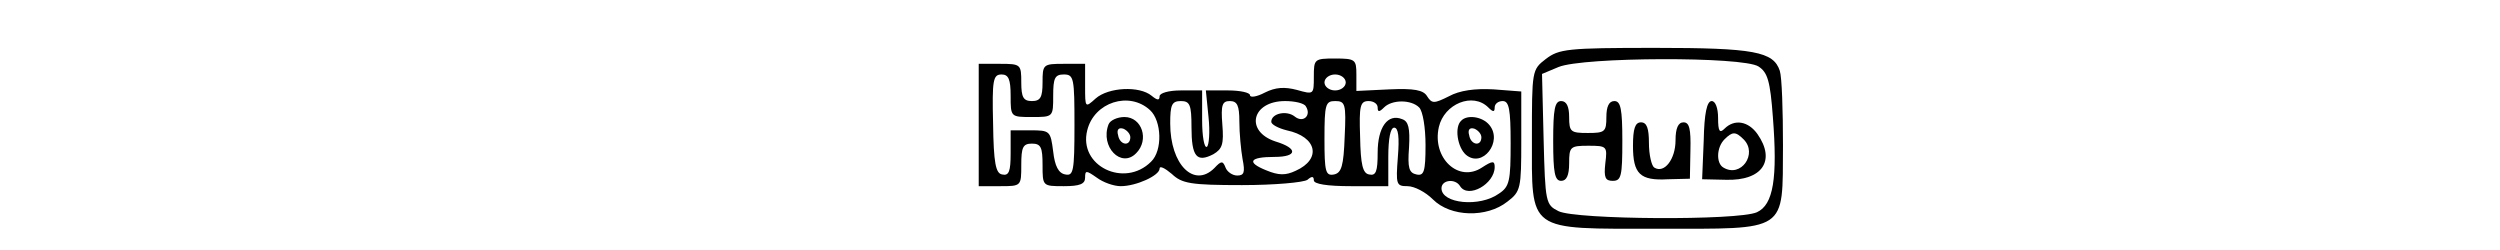
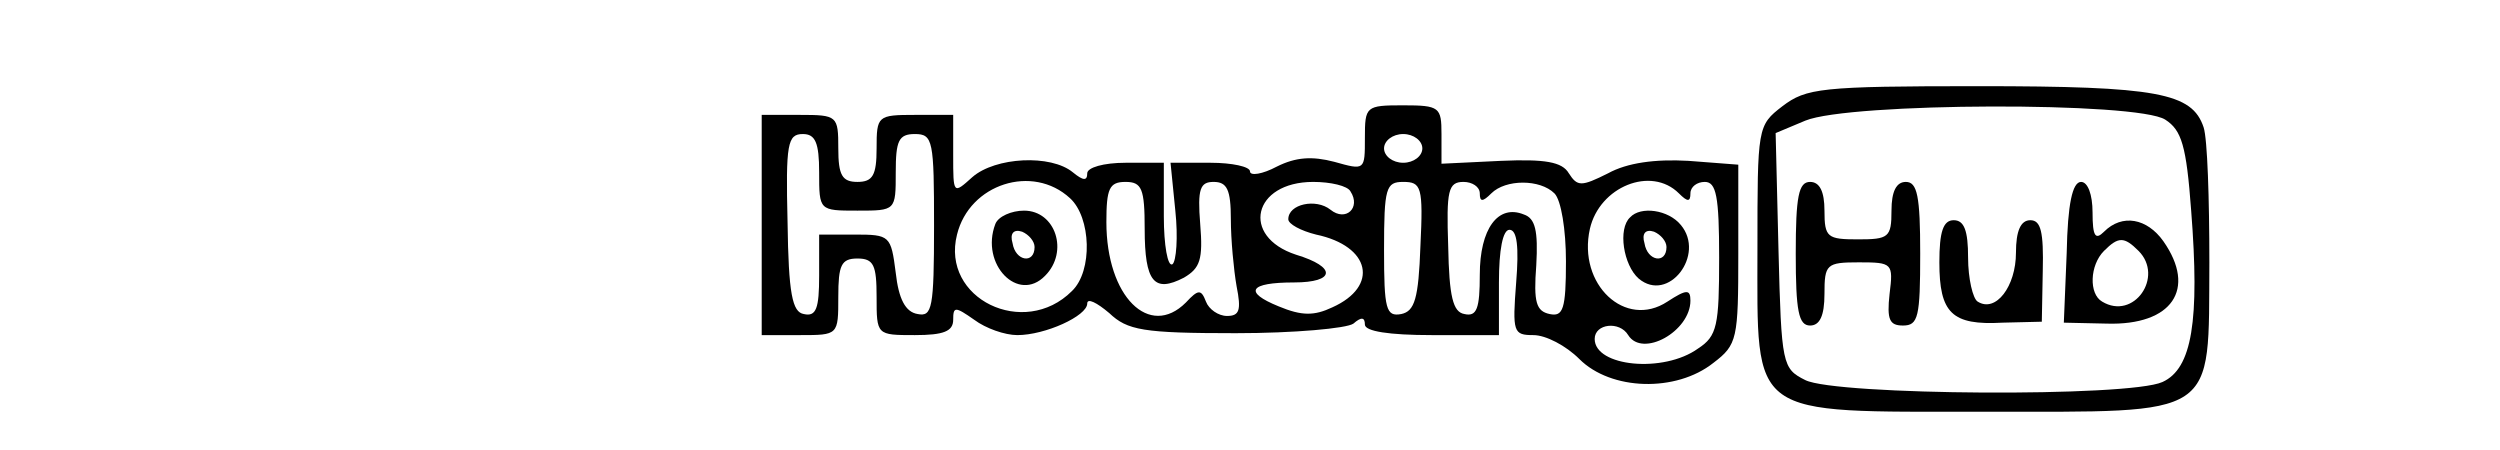
- <svg xmlns="http://www.w3.org/2000/svg" version="1.0" width="270pt" height="27pt" viewBox="0 0 250 47" preserveAspectRatio="xMidYMid meet">
+ <svg xmlns="http://www.w3.org/2000/svg" version="1.0" width="150pt" height="27pt" viewBox="0 0 250 47" preserveAspectRatio="xMidYMid meet">
  <g transform="translate(0,47) scale(0.1,-0.1)" fill="#000000" stroke="none">
    <path d="M1806 359 c-26 -20 -26 -22 -26 -148 0 -179 -11 -171 237 -171 246 0 234 -8 235 156 0 66 -2 129 -6 141 -12 36 -48 43 -235 43 -165 0 -180 -2 -205 -21z m400 -14 c17 -11 22 -27 27 -95 9 -115 1 -165 -30 -179 -35 -16 -341 -14 -373 2 -24 12 -25 16 -28 135 l-3 123 31 13 c46 19 347 20 376 1z" />
    <path d="M1820 205 c0 -60 3 -75 15 -75 10 0 15 10 15 33 0 31 2 33 36 33 35 0 36 -1 32 -33 -3 -27 0 -33 14 -33 16 0 18 9 18 75 0 60 -3 75 -15 75 -10 0 -15 -10 -15 -30 0 -28 -3 -30 -35 -30 -32 0 -35 2 -35 30 0 20 -5 30 -15 30 -12 0 -15 -15 -15 -75z" />
    <path d="M2103 206 l-3 -73 45 -1 c68 -2 94 36 59 86 -17 24 -43 29 -62 10 -9 -9 -12 -5 -12 20 0 19 -5 32 -12 32 -9 0 -14 -23 -15 -74z m75 2 c27 -27 -5 -73 -38 -53 -14 8 -13 38 2 53 15 15 21 15 36 0z" />
    <path d="M1970 196 c0 -53 13 -66 66 -63 l41 1 1 53 c1 41 -2 53 -13 53 -10 0 -15 -11 -15 -34 0 -35 -21 -63 -40 -51 -5 3 -10 24 -10 46 0 28 -4 39 -15 39 -11 0 -15 -12 -15 -44z" />
    <path d="M1370 326 c0 -34 0 -34 -32 -25 -23 6 -40 5 -60 -5 -15 -8 -28 -10 -28 -5 0 5 -19 9 -41 9 l-42 0 5 -50 c3 -28 1 -53 -3 -56 -5 -3 -9 20 -9 50 l0 56 -40 0 c-23 0 -40 -5 -40 -11 0 -8 -4 -8 -15 1 -23 19 -81 16 -105 -5 -20 -18 -20 -18 -20 23 l0 42 -40 0 c-39 0 -40 -1 -40 -35 0 -28 -4 -35 -20 -35 -16 0 -20 7 -20 35 0 34 -1 35 -40 35 l-40 0 0 -115 0 -115 40 0 c40 0 40 0 40 40 0 33 3 40 20 40 17 0 20 -7 20 -40 0 -40 0 -40 40 -40 30 0 40 4 40 16 0 14 2 14 22 0 12 -9 32 -16 45 -16 29 0 73 20 73 33 0 6 10 1 23 -10 19 -18 35 -21 132 -21 61 0 116 5 123 10 8 7 12 7 12 -1 0 -7 25 -11 70 -11 l70 0 0 55 c0 34 4 55 11 55 8 0 10 -18 7 -55 -4 -52 -3 -55 18 -55 13 0 34 -11 48 -25 33 -33 101 -35 140 -4 25 19 26 25 26 114 l0 93 -52 4 c-35 2 -64 -2 -84 -13 -28 -14 -32 -14 -41 0 -7 12 -25 15 -71 13 l-62 -3 0 31 c0 28 -2 30 -40 30 -39 0 -40 -1 -40 -34z m-570 -36 c0 -40 0 -40 40 -40 40 0 40 0 40 40 0 33 3 40 20 40 19 0 20 -7 20 -96 0 -86 -2 -95 -17 -92 -13 2 -20 16 -23 43 -5 39 -6 40 -43 40 l-37 0 0 -43 c0 -34 -3 -43 -16 -40 -12 2 -16 21 -17 96 -2 82 0 92 16 92 13 0 17 -9 17 -40z m630 25 c0 -8 -9 -15 -20 -15 -11 0 -20 7 -20 15 0 8 9 15 20 15 11 0 20 -7 20 -15z m-368 -52 c22 -20 24 -76 2 -97 -50 -50 -137 -8 -120 59 13 53 79 74 118 38z m78 -32 c0 -56 10 -67 41 -51 17 10 20 19 17 56 -3 37 0 44 14 44 14 0 18 -8 18 -39 0 -21 3 -53 6 -70 5 -25 3 -31 -10 -31 -9 0 -19 7 -22 15 -5 13 -8 13 -21 -1 -38 -38 -83 6 -83 84 0 35 3 42 20 42 17 0 20 -7 20 -49z m215 39 c11 -17 -5 -32 -21 -19 -15 12 -44 6 -44 -10 0 -5 13 -12 29 -16 57 -12 66 -54 17 -76 -19 -9 -32 -9 -56 1 -37 15 -31 25 16 25 43 0 45 16 2 29 -58 19 -45 76 18 76 18 0 36 -4 39 -10z m73 -57 c-2 -55 -6 -68 -20 -71 -16 -3 -18 5 -18 67 0 65 2 71 20 71 19 0 21 -5 18 -67z m62 55 c0 -9 3 -9 12 0 15 15 51 15 66 0 7 -7 12 -38 12 -71 0 -50 -3 -58 -17 -55 -14 3 -17 12 -14 51 2 36 -1 49 -13 53 -27 11 -46 -15 -46 -63 0 -35 -3 -44 -16 -41 -12 2 -16 18 -17 71 -2 58 0 67 16 67 9 0 17 -5 17 -12z m208 0 c9 -9 12 -9 12 0 0 7 7 12 15 12 12 0 15 -15 15 -79 0 -71 -2 -82 -22 -95 -36 -26 -108 -19 -108 10 0 16 26 19 35 4 15 -24 65 4 65 36 0 12 -4 12 -24 -1 -44 -29 -94 18 -81 76 10 44 64 66 93 37z" />
    <path d="M984 236 c-16 -42 24 -83 52 -54 25 25 11 68 -22 68 -13 0 -27 -6 -30 -14z m41 -24 c0 -18 -20 -15 -23 4 -3 10 1 15 10 12 7 -3 13 -10 13 -16z" />
    <path d="M1647 243 c-13 -12 -7 -50 9 -64 31 -26 70 25 44 56 -13 16 -42 20 -53 8z m38 -31 c0 -18 -20 -15 -23 4 -3 10 1 15 10 12 7 -3 13 -10 13 -16z" />
  </g>
</svg>
